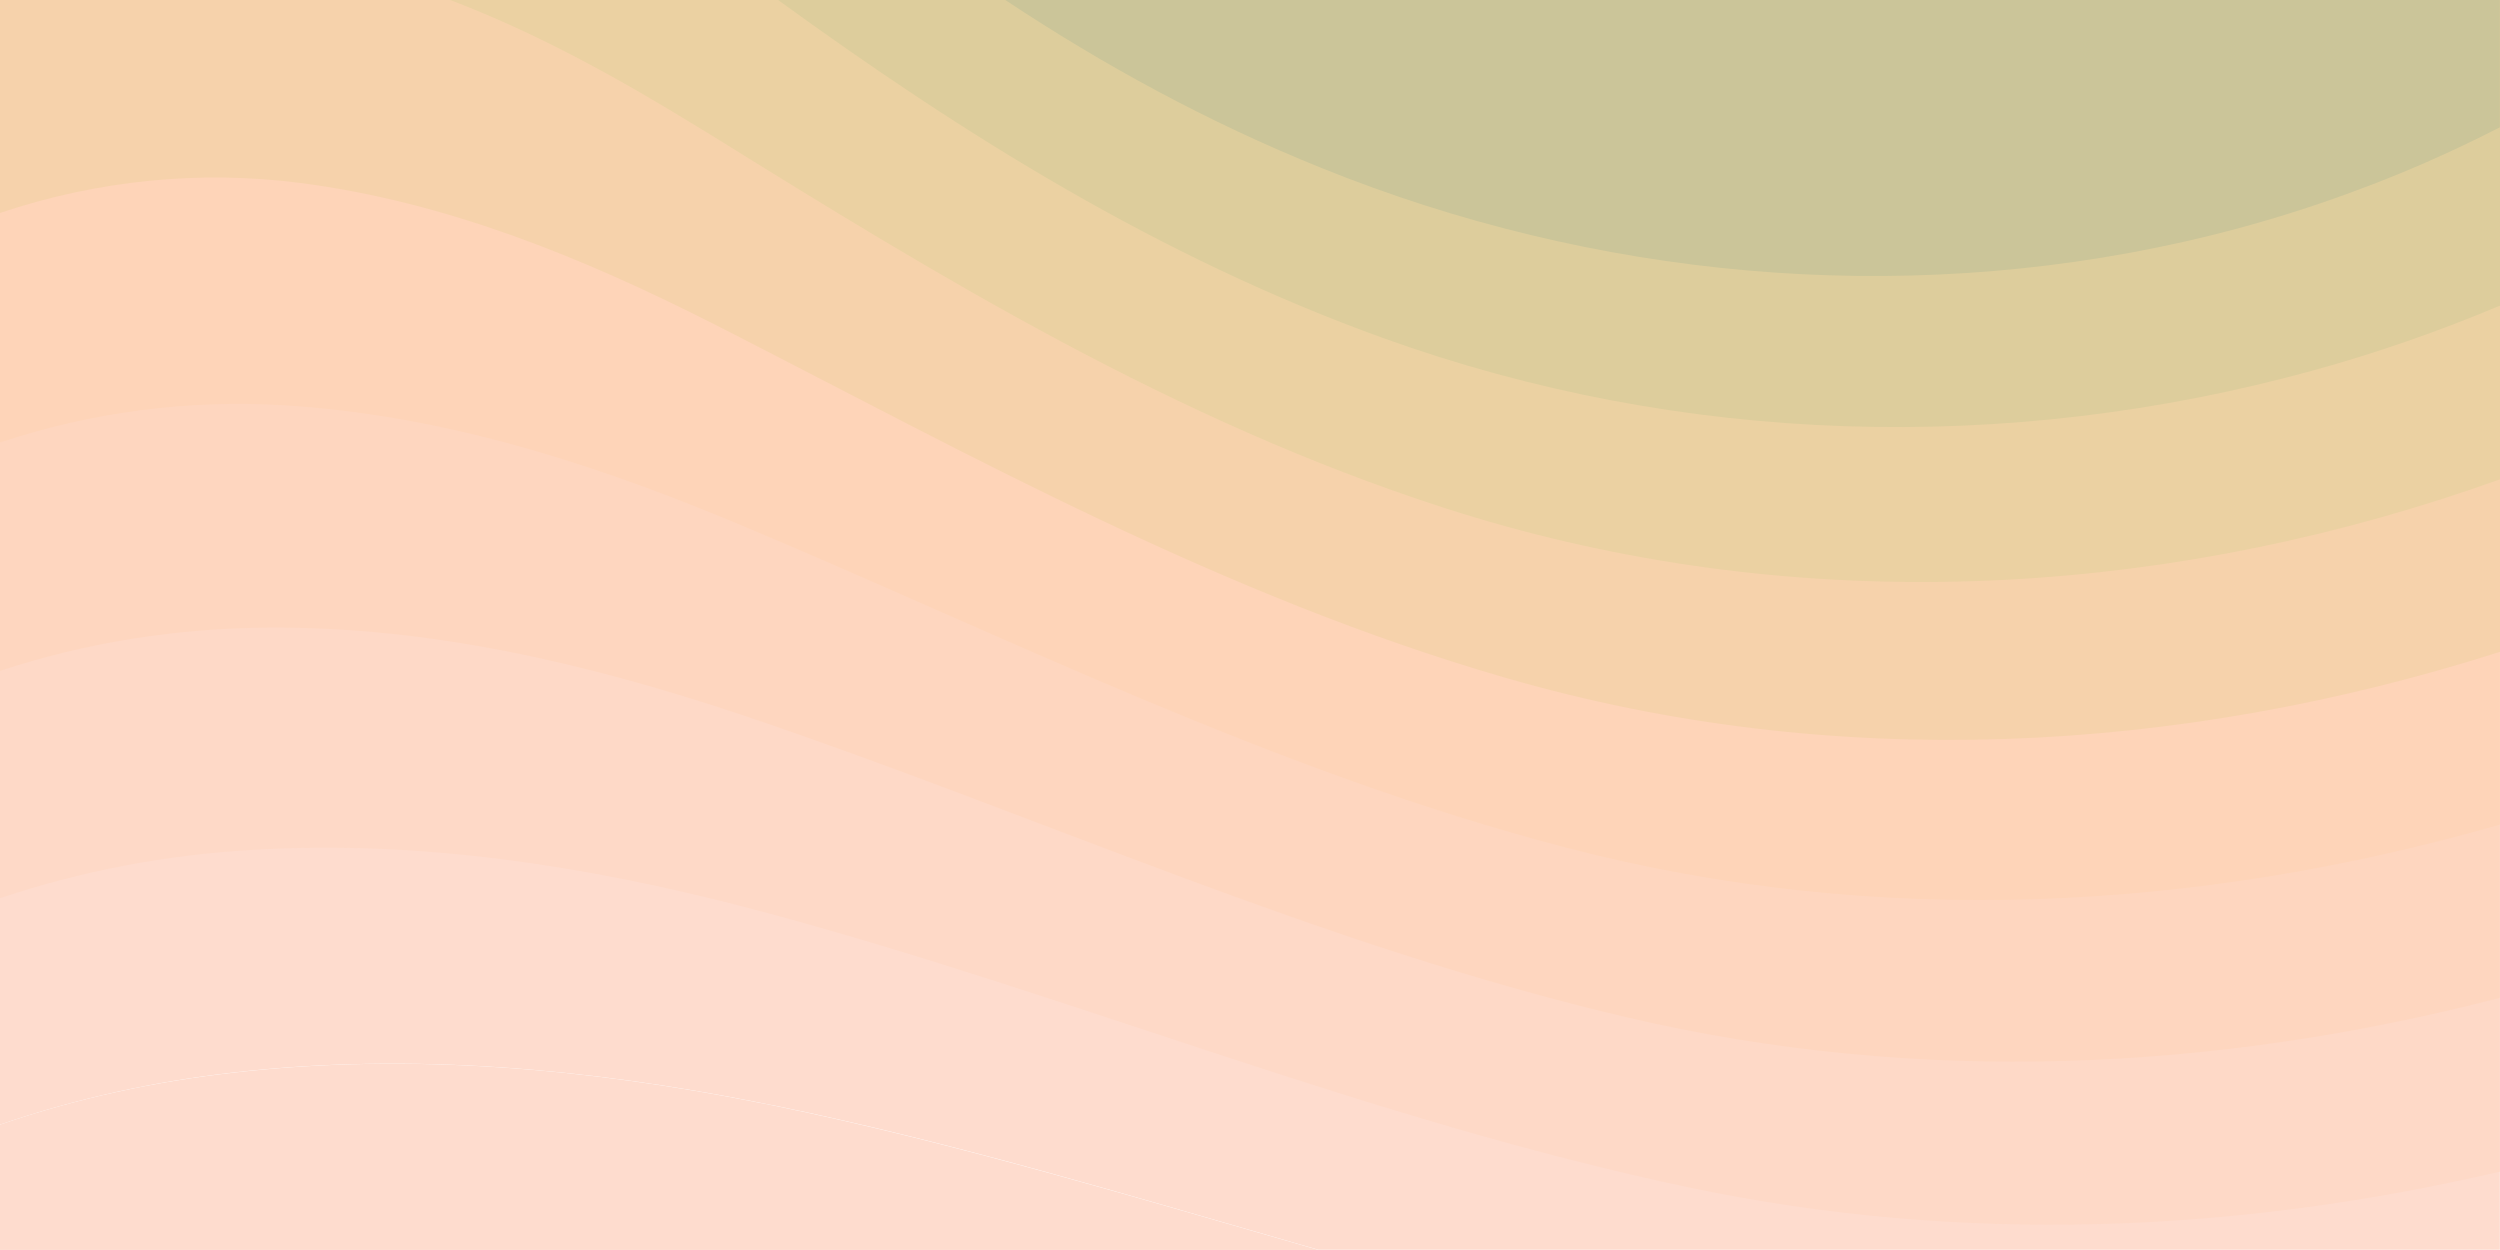
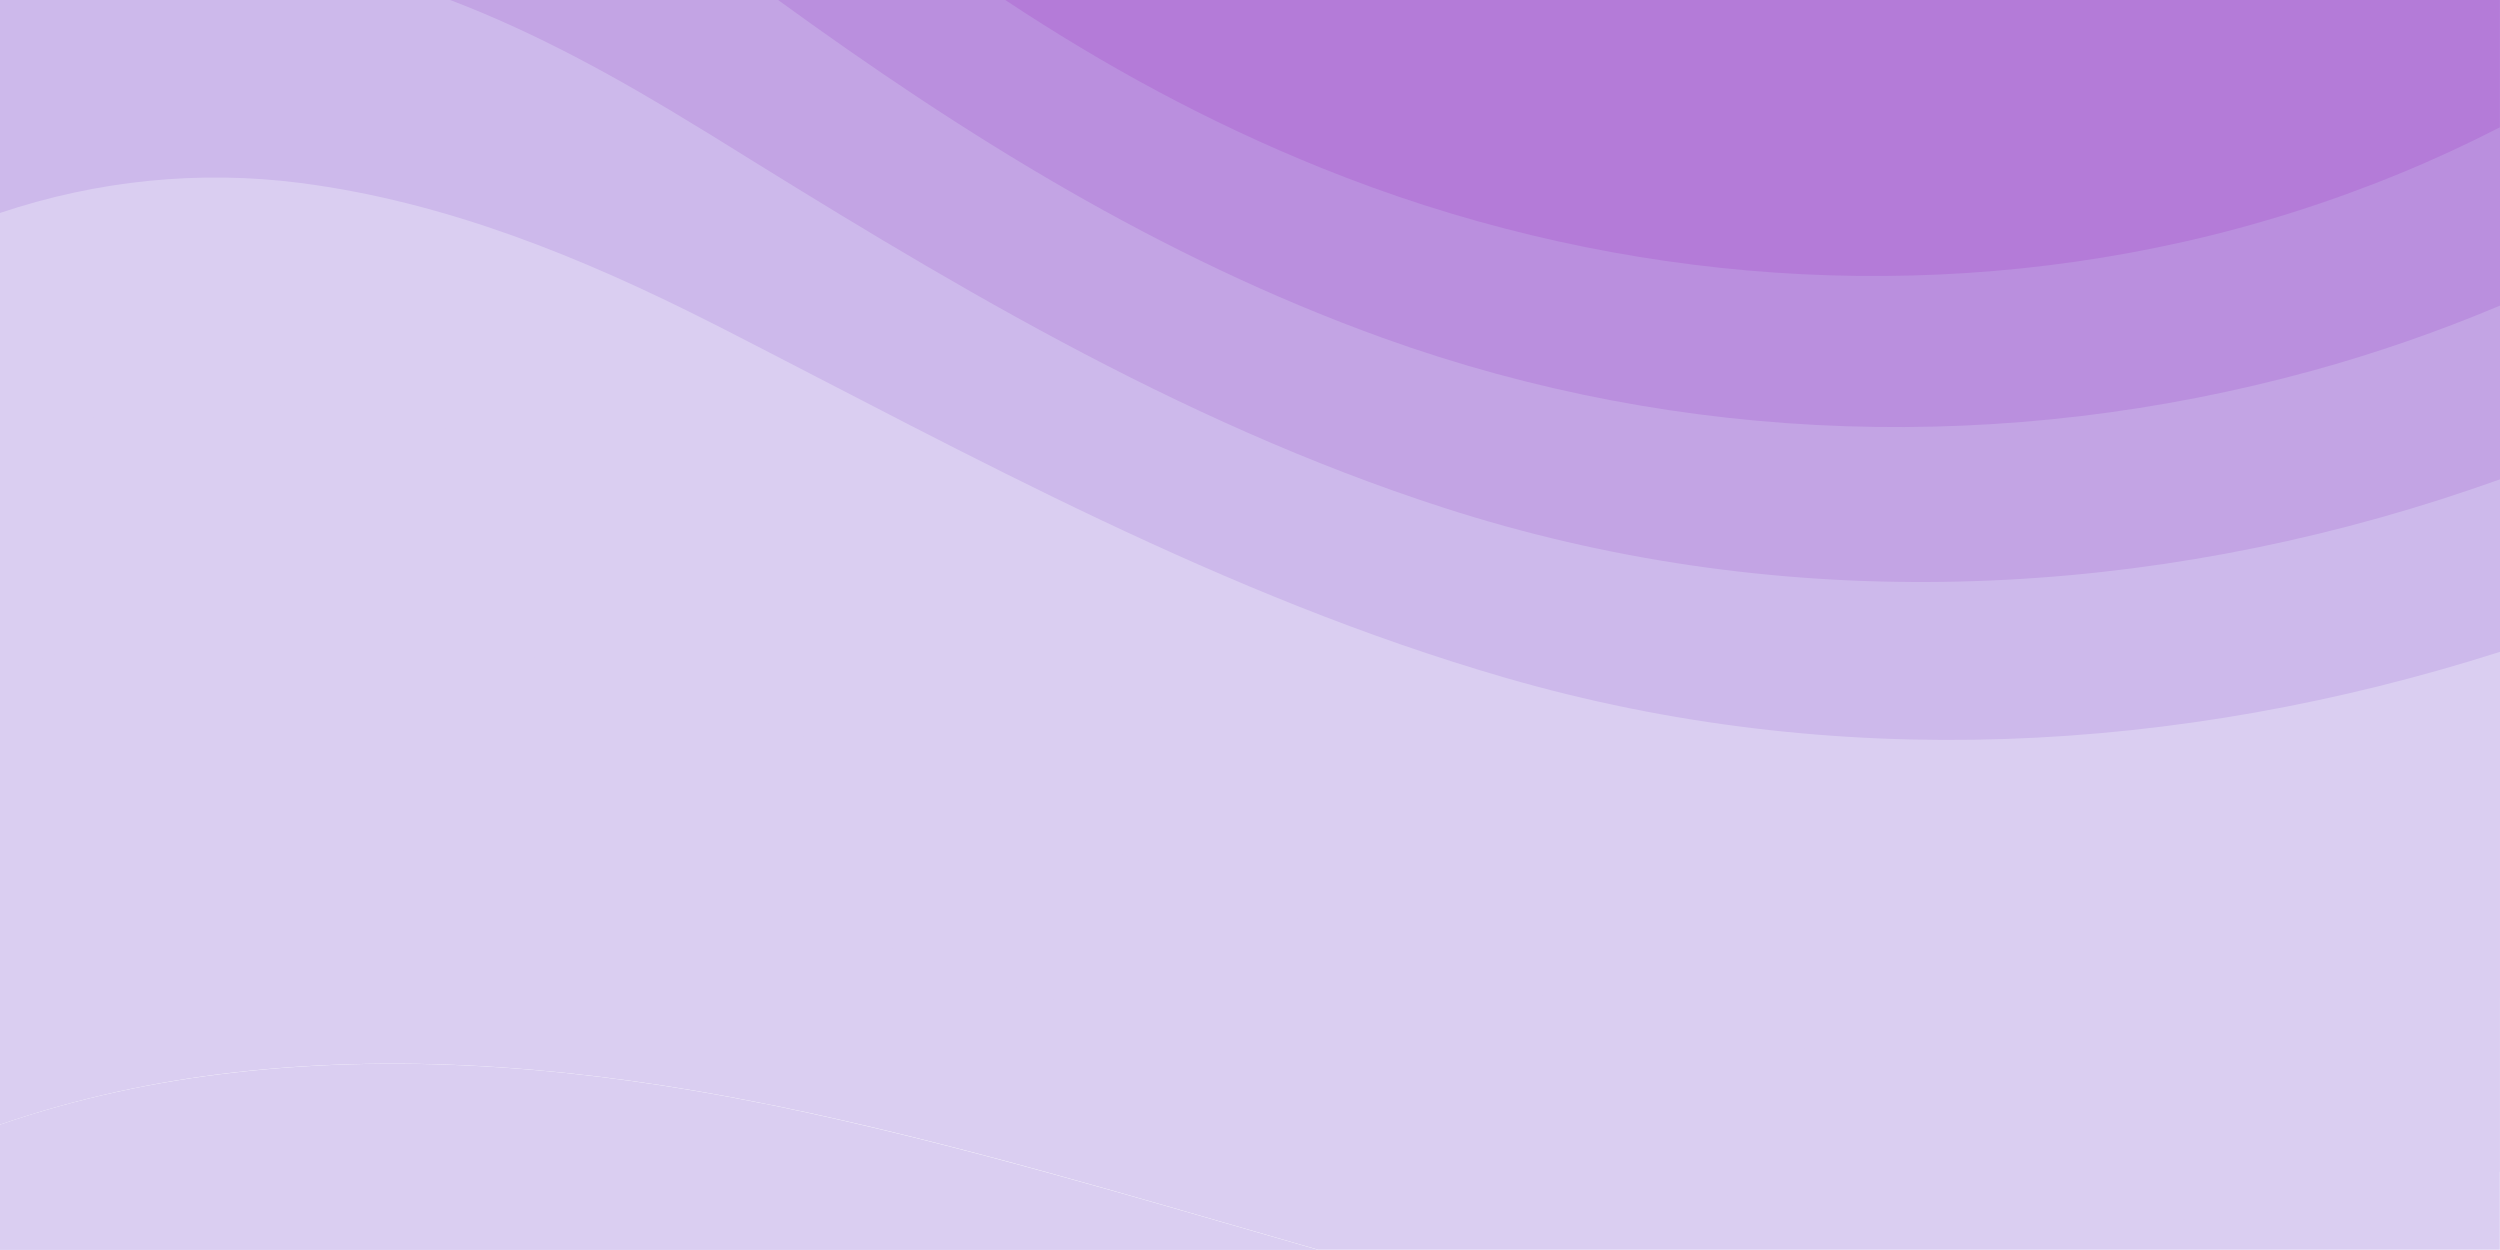
- <svg xmlns="http://www.w3.org/2000/svg" viewBox="-702.716 -97.638 1600.1 800">
-   <path d="M486 705.8c-109.3-21.8-223.4-32.2-335.3-19.4C99.5 692.1 49 703 0 719.8V800h843.8c-115.9-33.2-230.8-68.1-347.6-92.2C492.8 707.1 489.4 706.5 486 705.8z" style="fill: rgb(254, 220, 206);" transform="matrix(1, 0, 0, 1, -702.7155, -97.63834)" />
-   <path fill="#fedcce" d="M1600 0H0v719.8c49-16.8 99.5-27.8 150.7-33.5c111.9-12.7 226-2.4 335.3 19.4c3.4 0.7 6.8 1.4 10.2 2c116.8 24 231.7 59 347.6 92.2H1600V0z" transform="matrix(1, 0, 0, 1, -702.7155, -97.63834)" />
-   <path fill="#fed9c7" d="M478.4 581c3.2 0.8 6.4 1.7 9.5 2.5c196.2 52.5 388.7 133.5 593.5 176.6c174.2 36.6 349.5 29.2 518.6-10.2V0H0v574.9c52.3-17.6 106.5-27.7 161.1-30.9C268.4 537.4 375.7 554.2 478.4 581z" transform="matrix(1, 0, 0, 1, -702.7155, -97.63834)" />
-   <path fill="#fed6bf" d="M0 0v429.4c55.6-18.4 113.5-27.3 171.4-27.7c102.8-0.8 203.2 22.7 299.3 54.5c3 1 5.9 2 8.9 3c183.6 62 365.7 146.1 562.4 192.1c186.7 43.7 376.3 34.4 557.9-12.6V0H0z" transform="matrix(1, 0, 0, 1, -702.7155, -97.63834)" />
-   <path fill="#FED4B8" d="M181.8 259.4c98.2 6 191.9 35.2 281.3 72.1c2.8 1.1 5.5 2.3 8.3 3.4c171 71.6 342.7 158.5 531.3 207.7c198.8 51.8 403.4 40.8 597.3-14.8V0H0v283.2C59 263.6 120.6 255.7 181.8 259.4z" transform="matrix(1, 0, 0, 1, -702.7155, -97.63834)" />
-   <path fill="#f6d2ab" d="M1600 0H0v136.3c62.3-20.9 127.7-27.5 192.2-19.2c93.6 12.1 180.5 47.7 263.3 89.6c2.6 1.3 5.1 2.6 7.7 3.9c158.4 81.1 319.7 170.9 500.3 223.2c210.5 61 430.8 49 636.6-16.6V0z" transform="matrix(1, 0, 0, 1, -702.7155, -97.63834)" />
-   <path fill="#ebd1a2" d="M454.9 86.3C600.7 177 751.6 269.3 924.1 325c208.6 67.4 431.3 60.8 637.9-5.3c12.8-4.1 25.4-8.4 38.1-12.9V0H288.1c56 21.3 108.7 50.6 159.7 82C450.2 83.4 452.5 84.9 454.9 86.3z" transform="matrix(1, 0, 0, 1, -702.7155, -97.63834)" />
-   <path fill="#ddcd9c" d="M1600 0H498c118.1 85.8 243.5 164.5 386.8 216.2c191.8 69.2 400 74.7 595 21.1c40.8-11.2 81.1-25.2 120.3-41.7V0z" transform="matrix(1, 0, 0, 1, -702.7155, -97.63834)" />
-   <path fill="#cbc599" d="M1397.5 154.8c47.2-10.6 93.6-25.3 138.6-43.8c21.7-8.9 43-18.8 63.9-29.5V0H643.4c62.9 41.7 129.7 78.2 202.1 107.4C1020.4 178.1 1214.2 196.1 1397.5 154.8z" transform="matrix(1, 0, 0, 1, -702.7155, -97.63834)" />
+ <svg xmlns="http://www.w3.org/2000/svg" viewBox="-625.287 -349.645 1600.1 800">
+   <path fill="#dacef1" d="M486 705.8c-109.3-21.8-223.4-32.2-335.3-19.4C99.5 692.1 49 703 0 719.8V800h843.8c-115.9-33.2-230.8-68.1-347.6-92.2C492.8 707.1 489.4 706.5 486 705.8z" transform="matrix(1, 0, 0, 1, -625.287, -349.6446)" />
+   <path fill="#dacef1" d="M1600 0H0v719.8c49-16.8 99.5-27.8 150.7-33.5c111.9-12.7 226-2.4 335.3 19.4c3.4 0.7 6.8 1.4 10.2 2c116.8 24 231.7 59 347.6 92.2H1600V0z" transform="matrix(1, 0, 0, 1, -625.287, -349.6446)" />
+   <path fill="#dacef1" d="M478.4 581c3.2 0.8 6.4 1.7 9.5 2.5c196.2 52.5 388.7 133.5 593.5 176.6c174.2 36.6 349.5 29.2 518.6-10.2V0H0v574.9c52.3-17.6 106.5-27.7 161.1-30.9C268.4 537.4 375.7 554.2 478.4 581z" transform="matrix(1, 0, 0, 1, -625.287, -349.6446)" />
+   <path fill="#dacef1" d="M0 0v429.4c55.6-18.4 113.5-27.3 171.4-27.7c102.8-0.8 203.2 22.7 299.3 54.5c3 1 5.9 2 8.9 3c183.6 62 365.7 146.1 562.4 192.1c186.7 43.7 376.3 34.4 557.9-12.6V0H0z" transform="matrix(1, 0, 0, 1, -625.287, -349.6446)" />
+   <path fill="#DACEF1" d="M181.8 259.4c98.2 6 191.9 35.2 281.3 72.1c2.8 1.1 5.5 2.3 8.3 3.4c171 71.6 342.7 158.5 531.3 207.7c198.8 51.8 403.4 40.8 597.3-14.8V0H0v283.2C59 263.6 120.6 255.7 181.8 259.4z" transform="matrix(1, 0, 0, 1, -625.287, -349.6446)" />
+   <path fill="#cdb9eb" d="M1600 0H0v136.3c62.3-20.9 127.7-27.5 192.2-19.2c93.6 12.1 180.5 47.7 263.3 89.6c2.6 1.3 5.1 2.6 7.7 3.9c158.4 81.1 319.7 170.9 500.3 223.2c210.5 61 430.8 49 636.6-16.6V0z" transform="matrix(1, 0, 0, 1, -625.287, -349.6446)" />
+   <path fill="#c3a4e4" d="M454.9 86.3C600.7 177 751.6 269.3 924.1 325c208.6 67.4 431.3 60.8 637.9-5.3c12.8-4.1 25.4-8.4 38.1-12.9V0H288.1c56 21.3 108.7 50.6 159.7 82C450.2 83.4 452.5 84.9 454.9 86.3z" transform="matrix(1, 0, 0, 1, -625.287, -349.6446)" />
+   <path fill="#ba8fde" d="M1600 0H498c118.1 85.8 243.5 164.5 386.8 216.2c191.8 69.2 400 74.7 595 21.1c40.8-11.2 81.1-25.2 120.3-41.7V0z" transform="matrix(1, 0, 0, 1, -625.287, -349.6446)" />
+   <path fill="#b47bd8" d="M1397.5 154.8c47.2-10.6 93.6-25.3 138.6-43.8c21.7-8.9 43-18.8 63.9-29.5V0H643.4c62.9 41.7 129.7 78.2 202.1 107.4C1020.4 178.1 1214.2 196.1 1397.5 154.8z" transform="matrix(1, 0, 0, 1, -625.287, -349.6446)" />
</svg>
